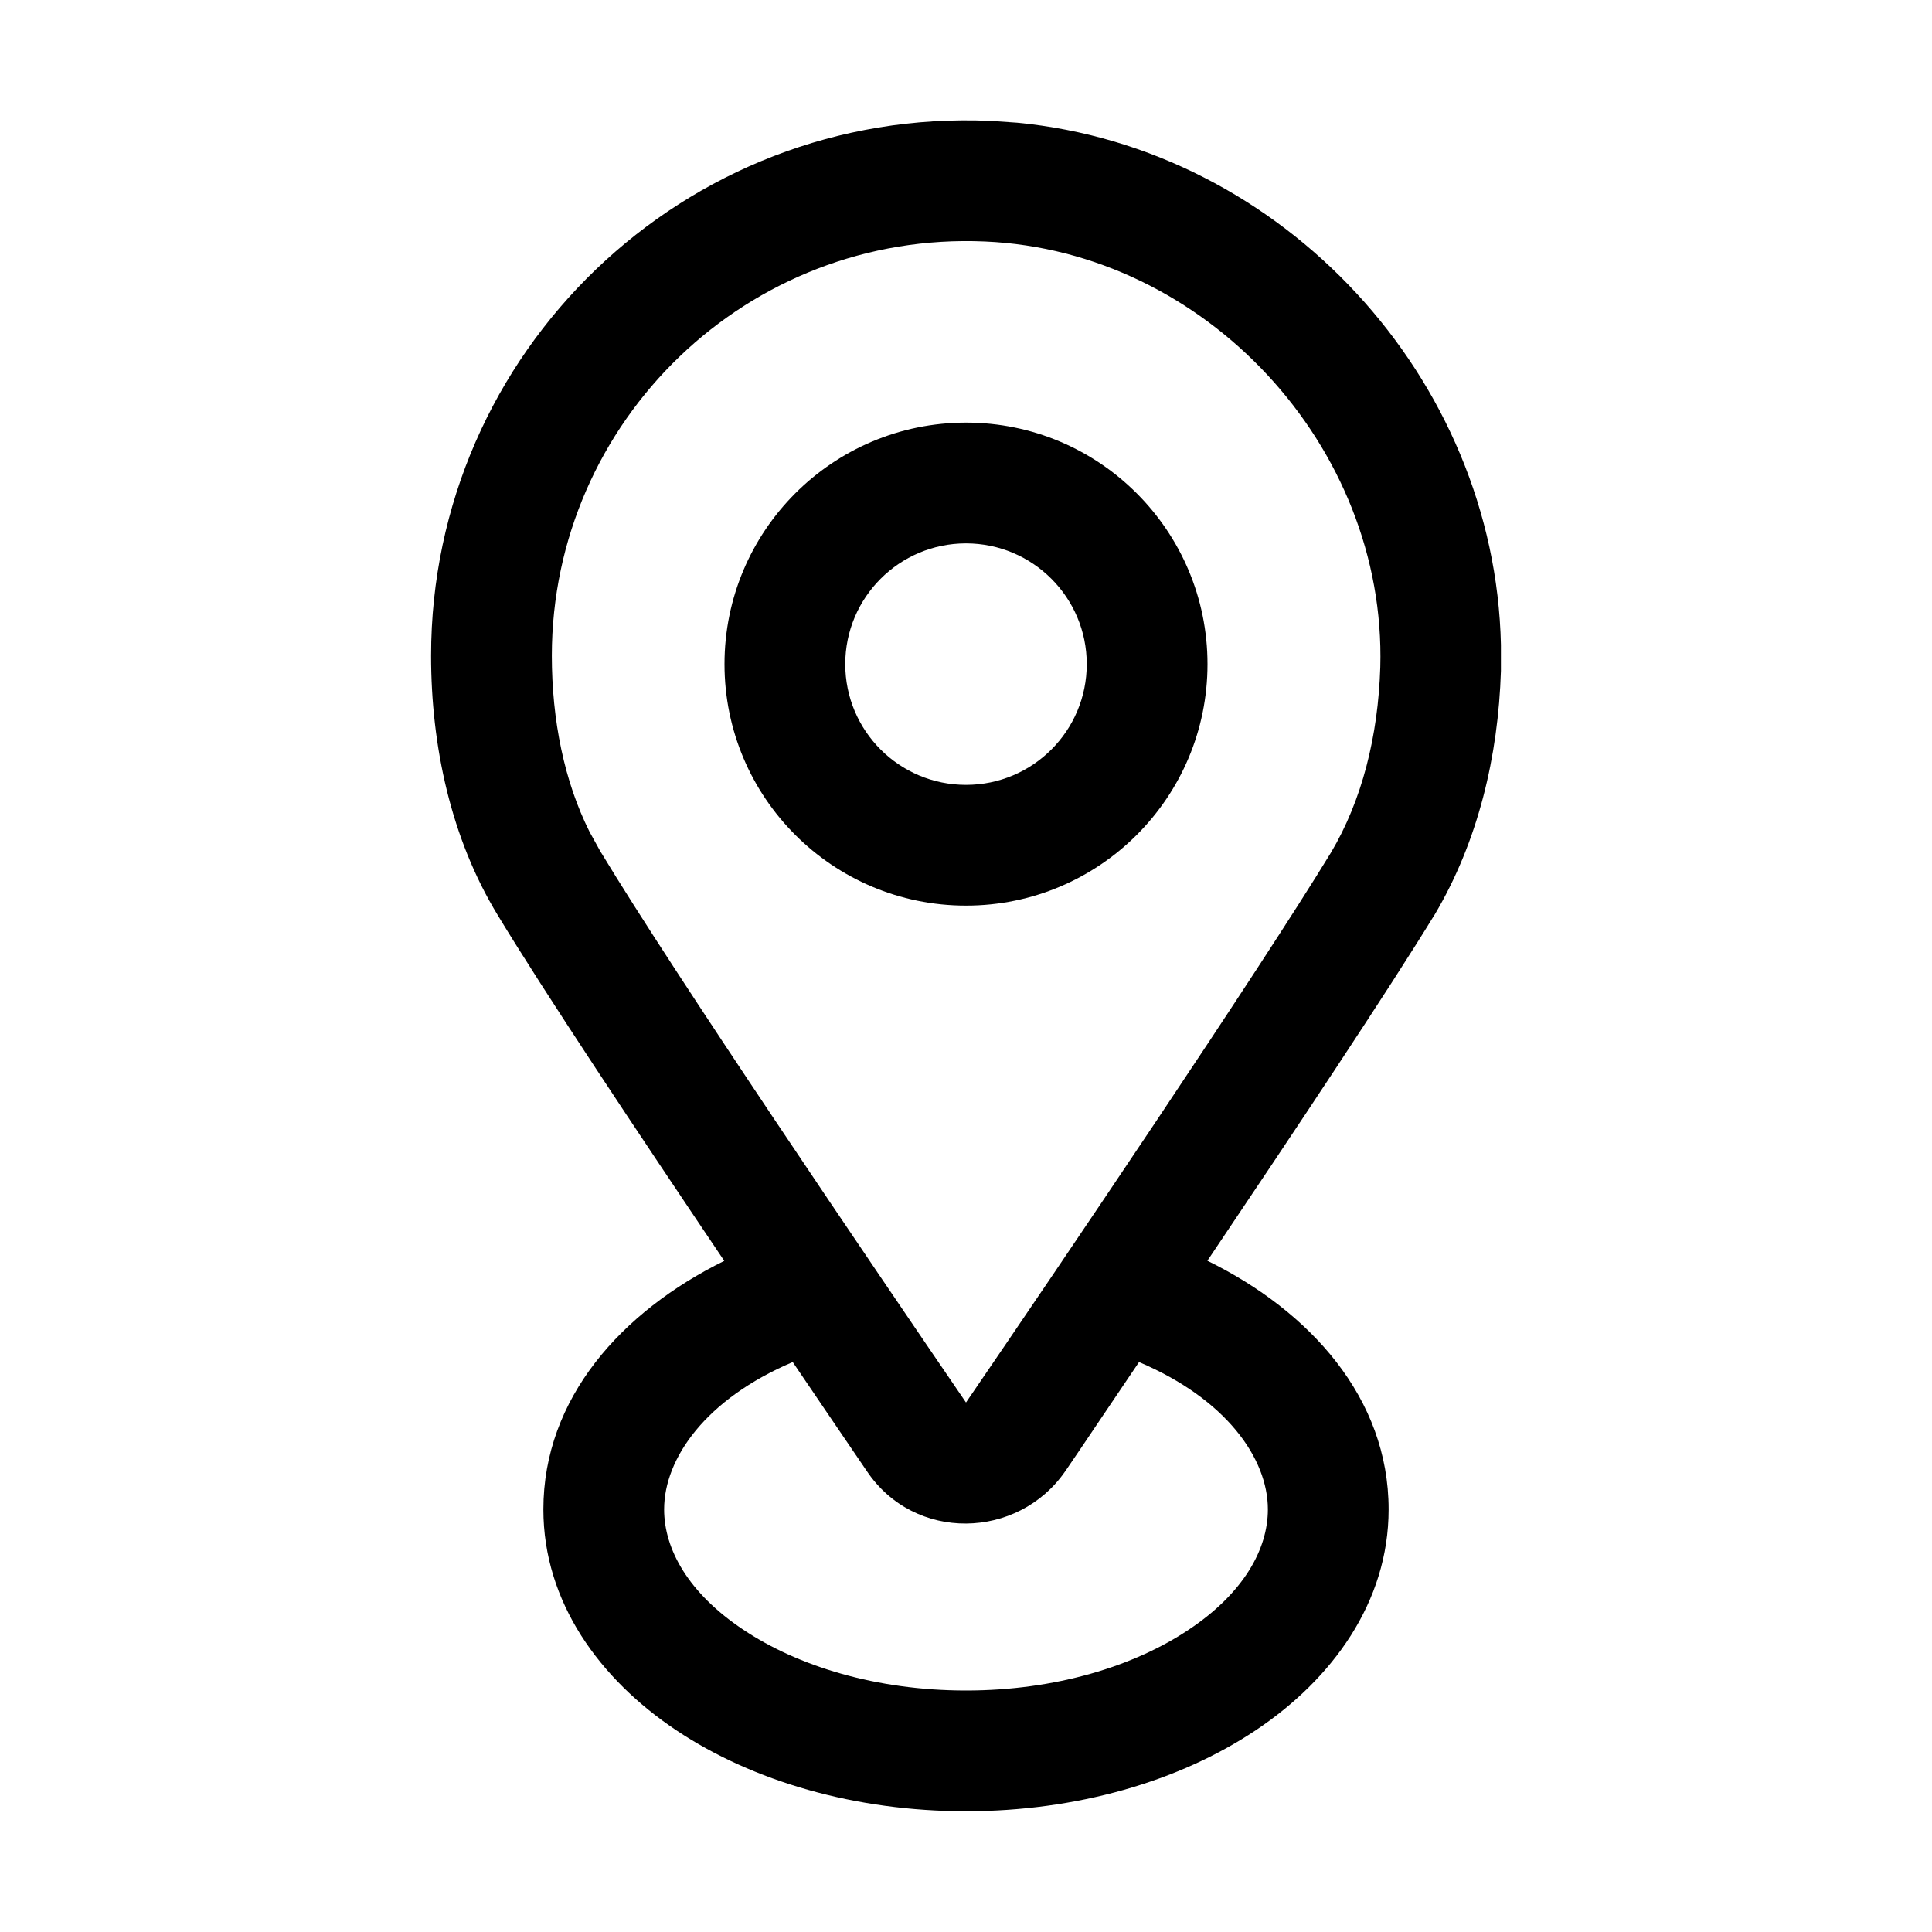
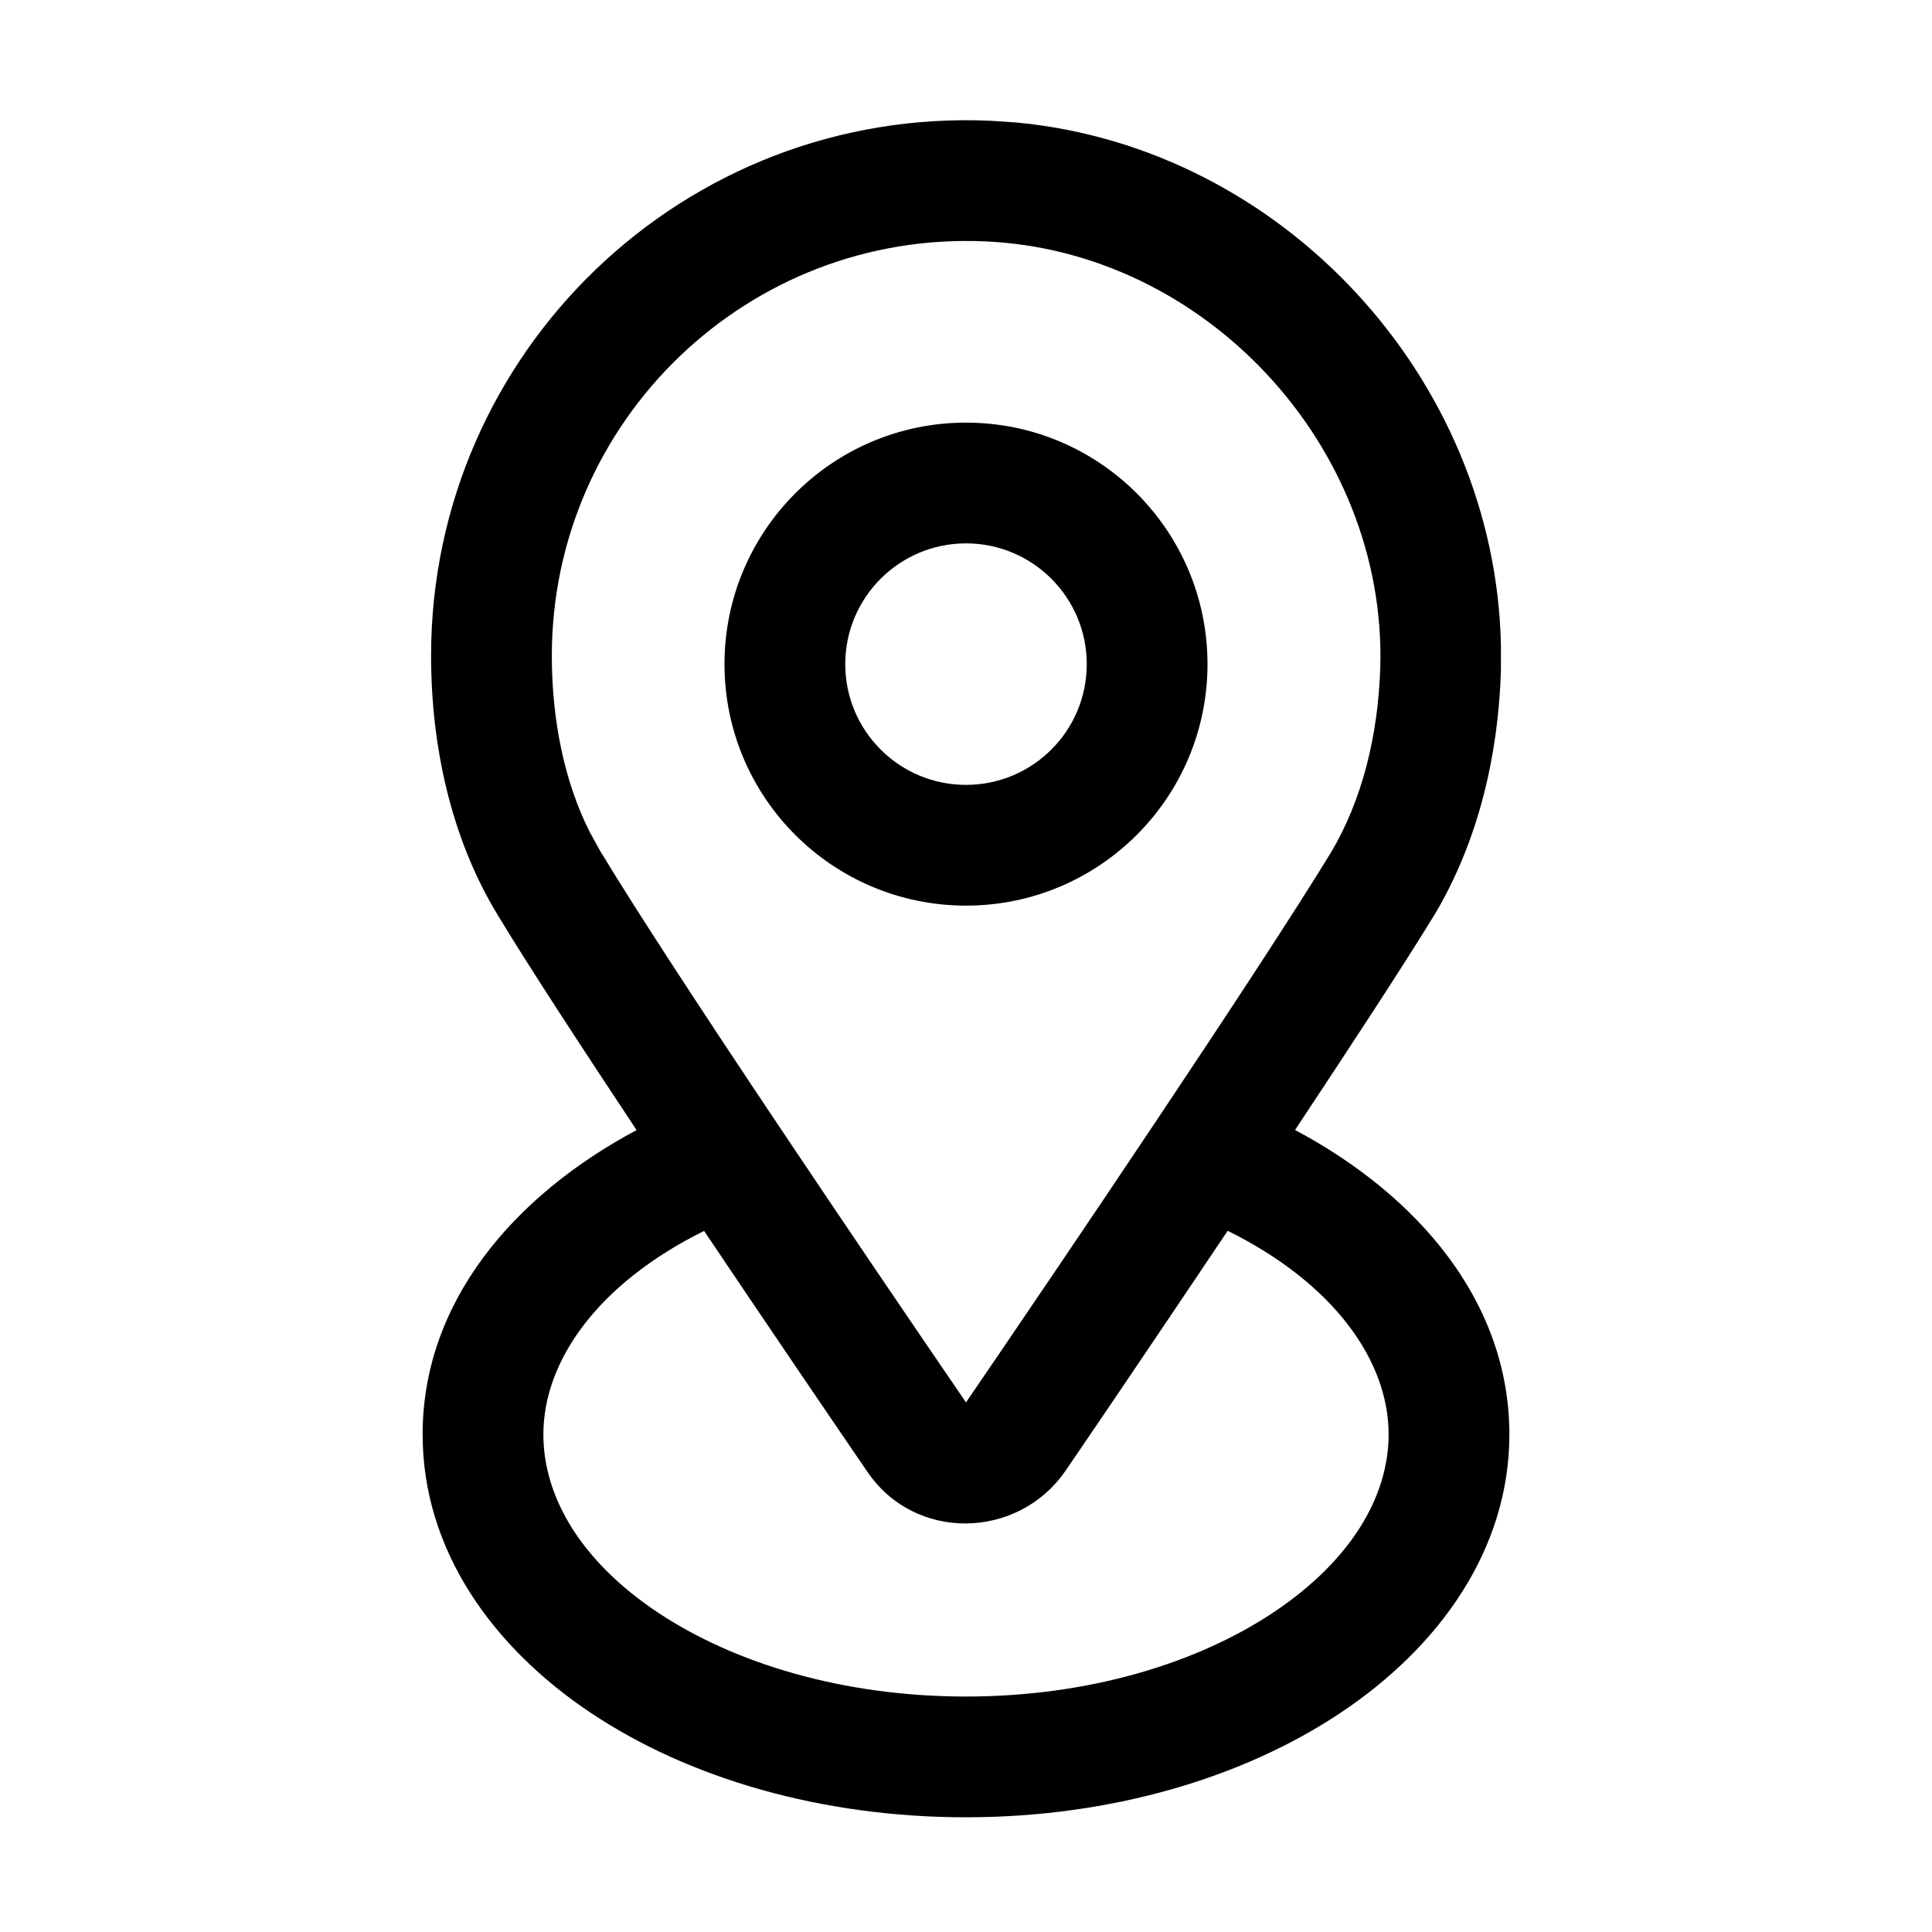
<svg xmlns="http://www.w3.org/2000/svg" width="16" height="16" viewBox="0 0 16 16" fill="none">
  <path fill-rule="evenodd" clip-rule="evenodd" d="M8 3.5C9.105 3.5 10 4.396 10 5.5C10 6.605 9.104 7.5 8 7.5C6.896 7.5 6 6.605 6 5.5C6 4.396 6.895 3.5 8 3.5ZM8 4.5C7.448 4.5 7 4.948 7 5.5C7 6.053 7.448 6.5 8 6.5C8.552 6.5 9 6.053 9 5.5C9 4.948 8.552 4.5 8 4.5Z" fill="black" />
-   <path fill-rule="evenodd" clip-rule="evenodd" d="M8.202 1.001L8.423 1.016C10.624 1.226 12.382 3.133 12.43 5.34V5.556C12.408 6.261 12.242 6.968 11.88 7.577L11.877 7.581C11.496 8.204 10.719 9.37 9.999 10.441C10.851 10.859 11.5 11.579 11.5 12.5C11.5 13.269 11.032 13.907 10.4 14.329C9.765 14.753 8.915 15 8 15C7.085 15 6.235 14.753 5.6 14.329C4.968 13.907 4.5 13.269 4.5 12.5C4.5 11.58 5.148 10.861 5.998 10.442C5.278 9.373 4.503 8.209 4.122 7.579C3.734 6.943 3.57 6.176 3.57 5.43C3.571 2.917 5.666 0.889 8.202 1.001ZM8.823 12.183L8.822 12.184C8.43 12.752 7.573 12.772 7.178 12.182C7.008 11.934 6.799 11.624 6.565 11.28C5.847 11.585 5.5 12.076 5.5 12.5C5.5 12.831 5.702 13.194 6.155 13.496C6.605 13.797 7.255 14 8 14C8.745 14 9.395 13.797 9.845 13.496C10.298 13.194 10.5 12.831 10.5 12.5C10.5 12.076 10.152 11.585 9.433 11.28C9.2 11.623 8.992 11.936 8.823 12.183ZM8.158 2C6.195 1.913 4.571 3.484 4.57 5.43C4.57 5.966 4.674 6.473 4.882 6.888L4.977 7.06L4.979 7.062C5.579 8.056 7.216 10.468 8 11.615C8.783 10.47 10.422 8.046 11.023 7.06C11.279 6.629 11.413 6.098 11.431 5.525C11.482 3.697 9.982 2.079 8.158 2Z" fill="black" />
+   <path fill-rule="evenodd" clip-rule="evenodd" d="M8.202 1L8.423 1.015C10.624 1.225 12.382 3.133 12.43 5.34V5.555C12.408 6.26 12.242 6.967 11.88 7.576L11.877 7.58C11.624 7.994 11.194 8.65 10.725 9.358C11.745 9.901 12.5 10.783 12.5 11.879C12.5 12.833 11.919 13.639 11.106 14.182C10.29 14.728 9.19 15.05 8 15.05C6.81 15.05 5.71 14.731 4.894 14.186C4.08 13.643 3.5 12.838 3.5 11.879C3.5 10.784 4.253 9.902 5.272 9.359C4.803 8.652 4.375 7.997 4.122 7.578C3.734 6.941 3.57 6.176 3.57 5.429C3.571 2.916 5.666 0.888 8.202 1ZM8.823 12.182L8.822 12.183C8.43 12.751 7.572 12.772 7.178 12.181C6.842 11.69 6.342 10.954 5.831 10.194C4.956 10.627 4.5 11.267 4.5 11.879C4.5 12.401 4.815 12.932 5.448 13.354C6.079 13.774 6.98 14.05 8 14.05C9.02 14.05 9.92 13.772 10.551 13.35C11.185 12.926 11.5 12.395 11.5 11.879C11.5 11.267 11.043 10.626 10.167 10.193C9.657 10.953 9.159 11.691 8.823 12.182ZM8.158 1.999C6.195 1.912 4.571 3.483 4.57 5.429C4.57 5.965 4.674 6.472 4.882 6.887L4.977 7.059L4.979 7.061C5.579 8.055 7.215 10.467 8 11.614C8.783 10.469 10.422 8.044 11.023 7.059C11.279 6.628 11.413 6.097 11.431 5.524C11.482 3.696 9.982 2.078 8.158 1.999Z" fill="black" />
</svg>
